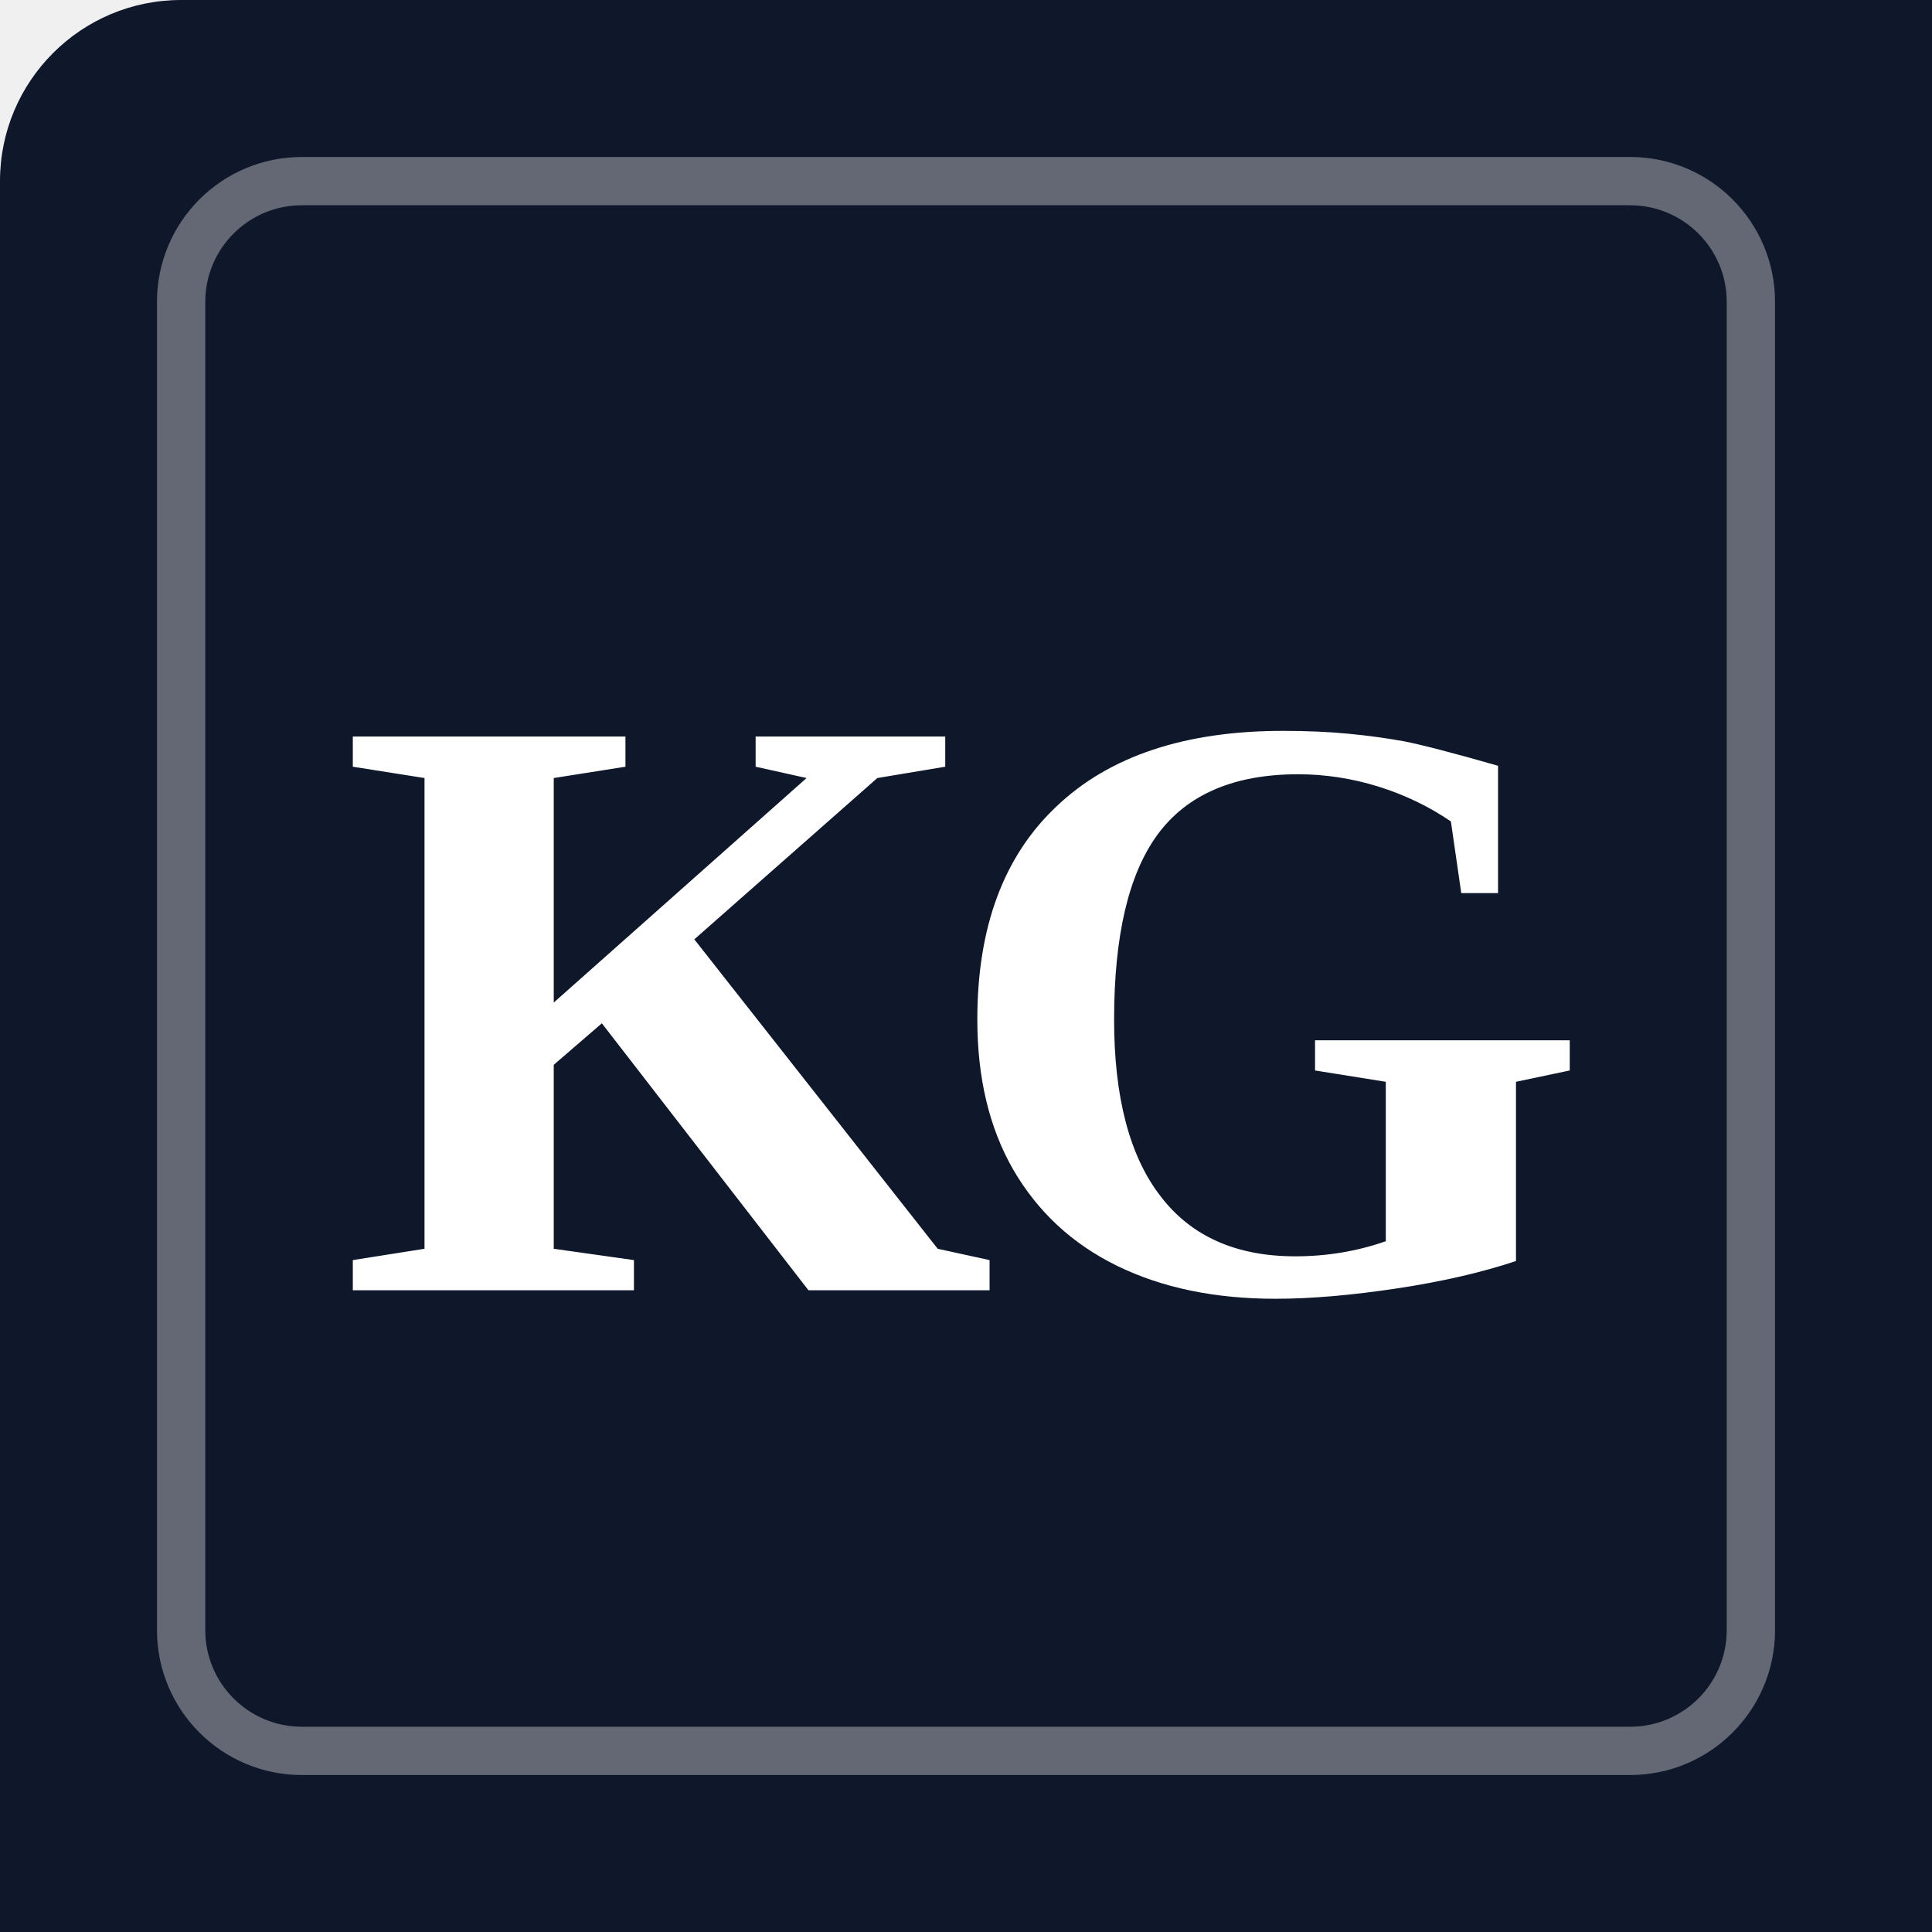
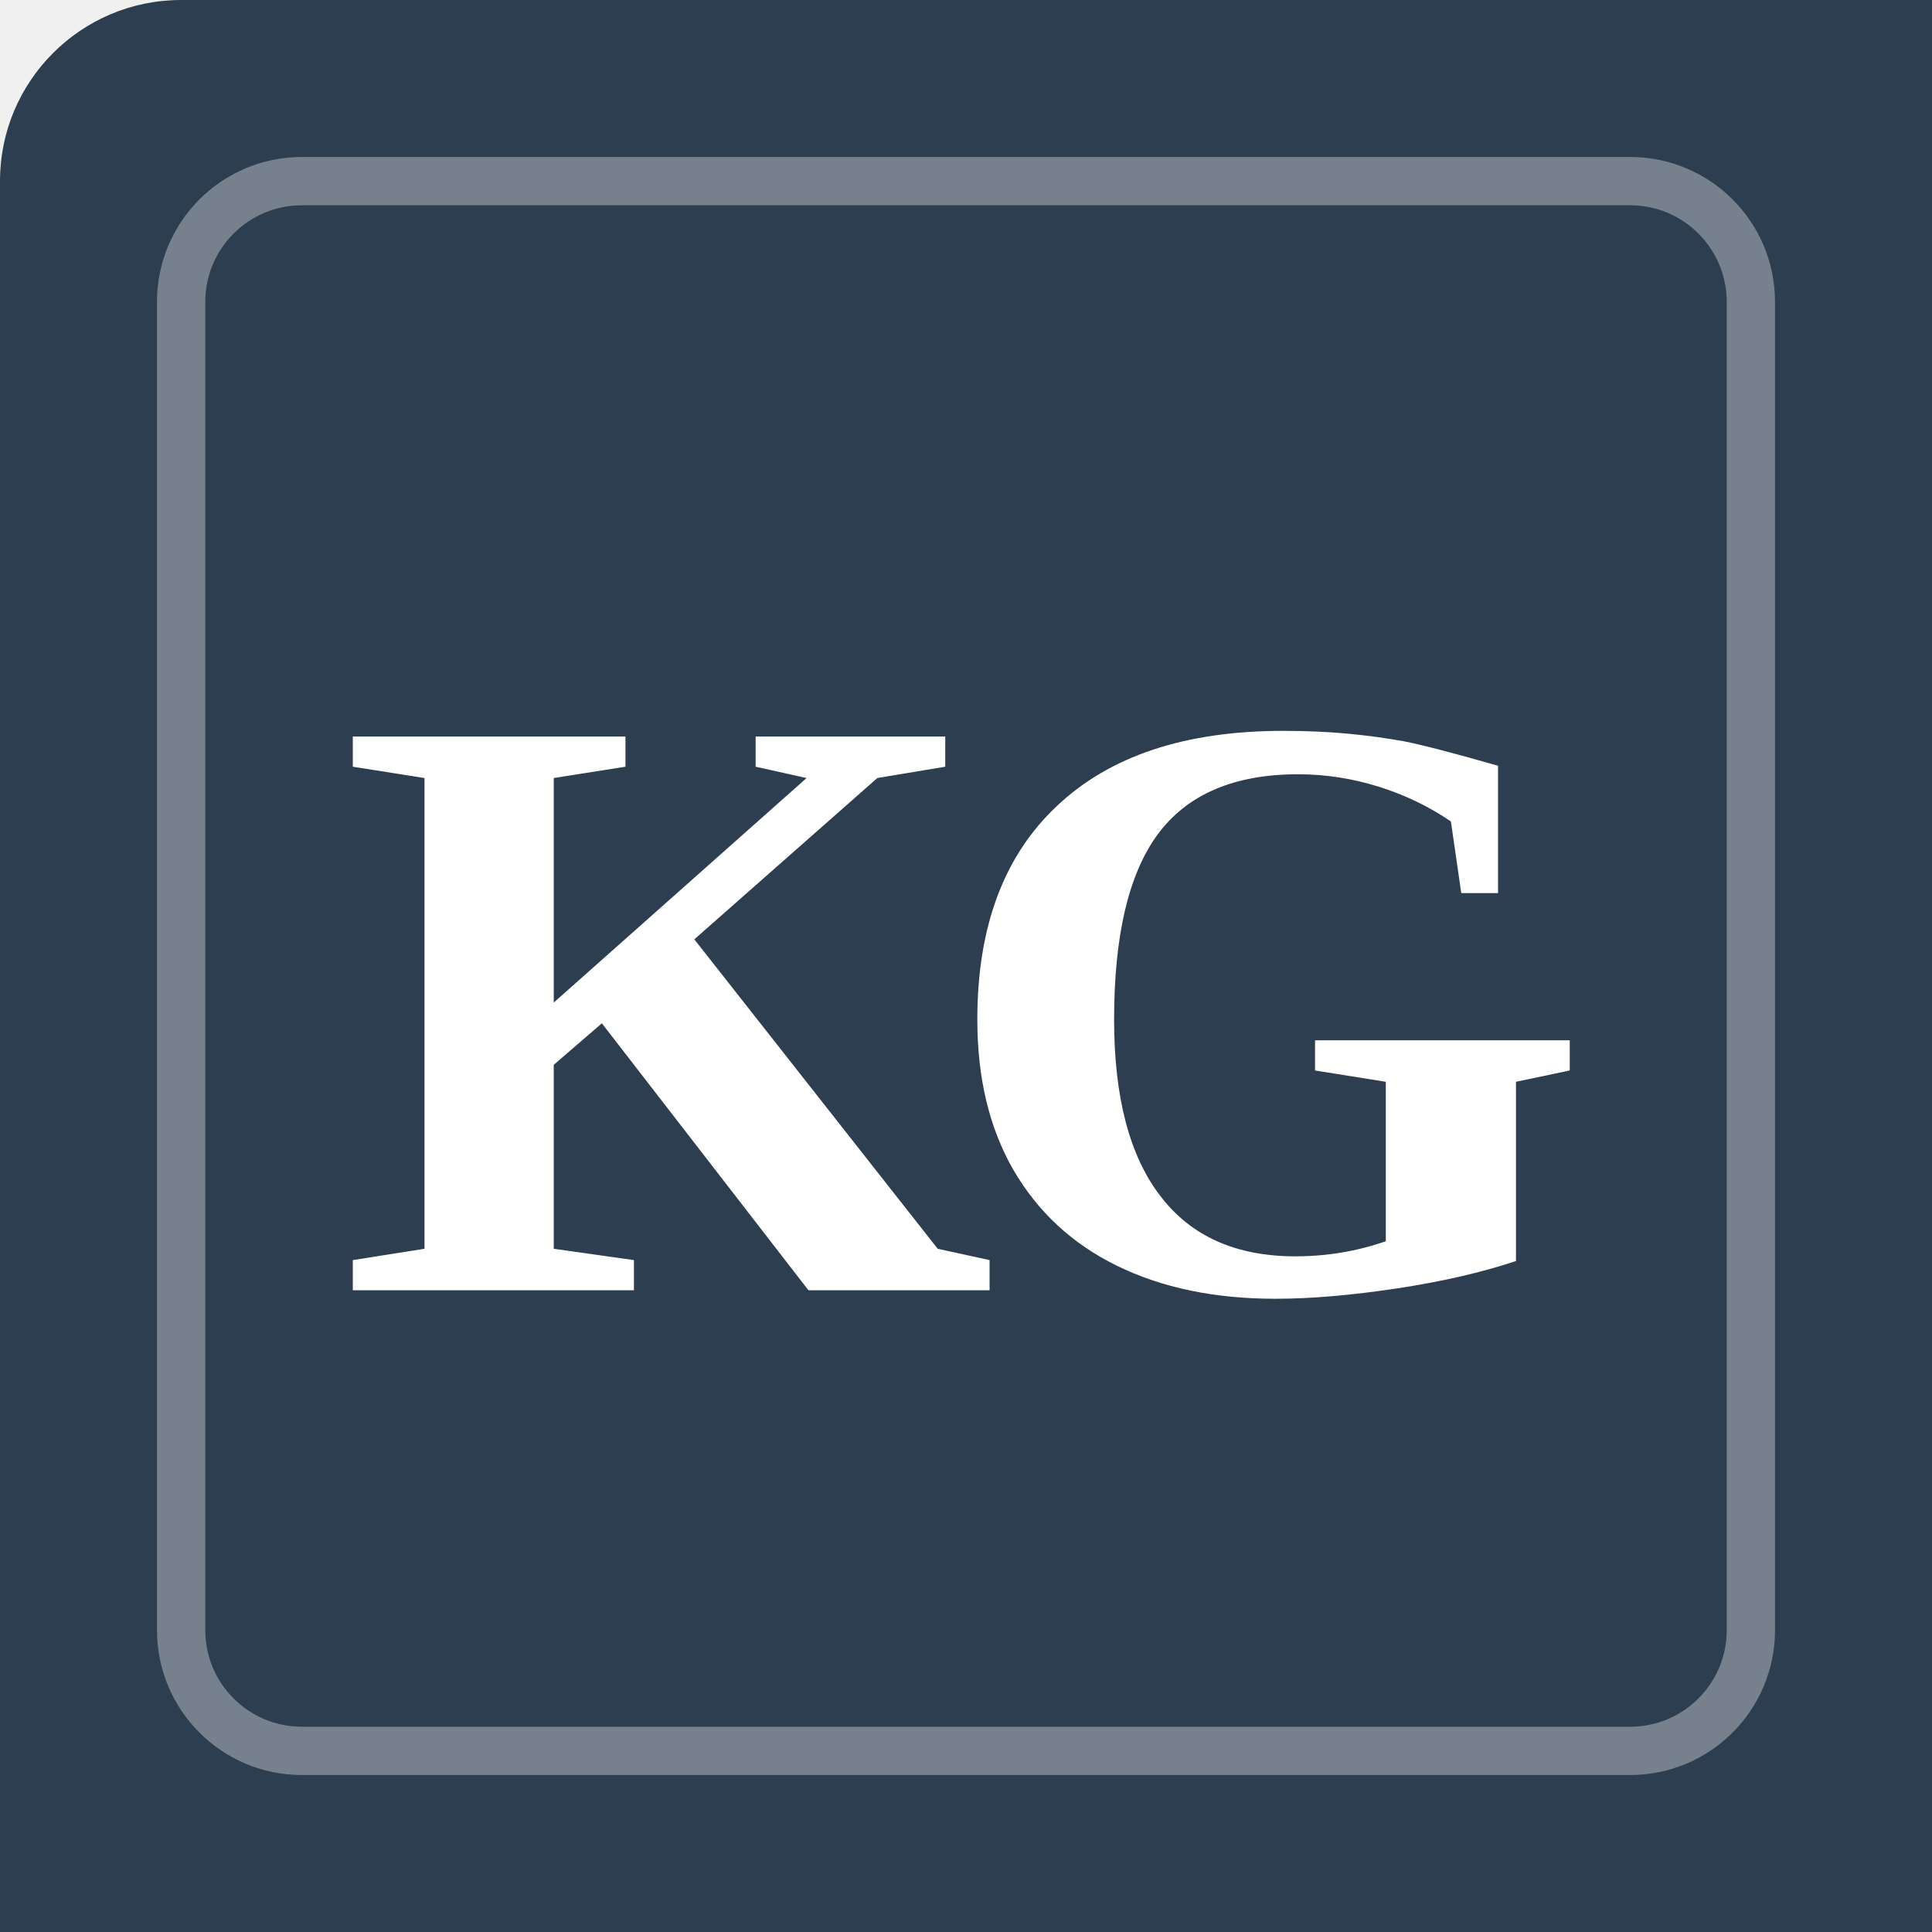
<svg xmlns="http://www.w3.org/2000/svg" viewBox="0 0 32 32" width="64" height="64">
-   <rect width="128" height="128" rx="3" fill="#0f172a" />
+   <rect width="128" height="128" rx="3" fill="#2c3e50" />
  <rect x="3" y="3" width="26" height="26" rx="2" fill="none" stroke="#ffffff" stroke-width="0.8" opacity="0.35" />
  <text x="16" y="17.4" text-anchor="middle" dominant-baseline="middle" font-family="Georgia, 'Times New Roman', serif" font-size="14" font-weight="700" font-style="normal" fill="#ffffff" letter-spacing="-1">KG</text>
</svg>
